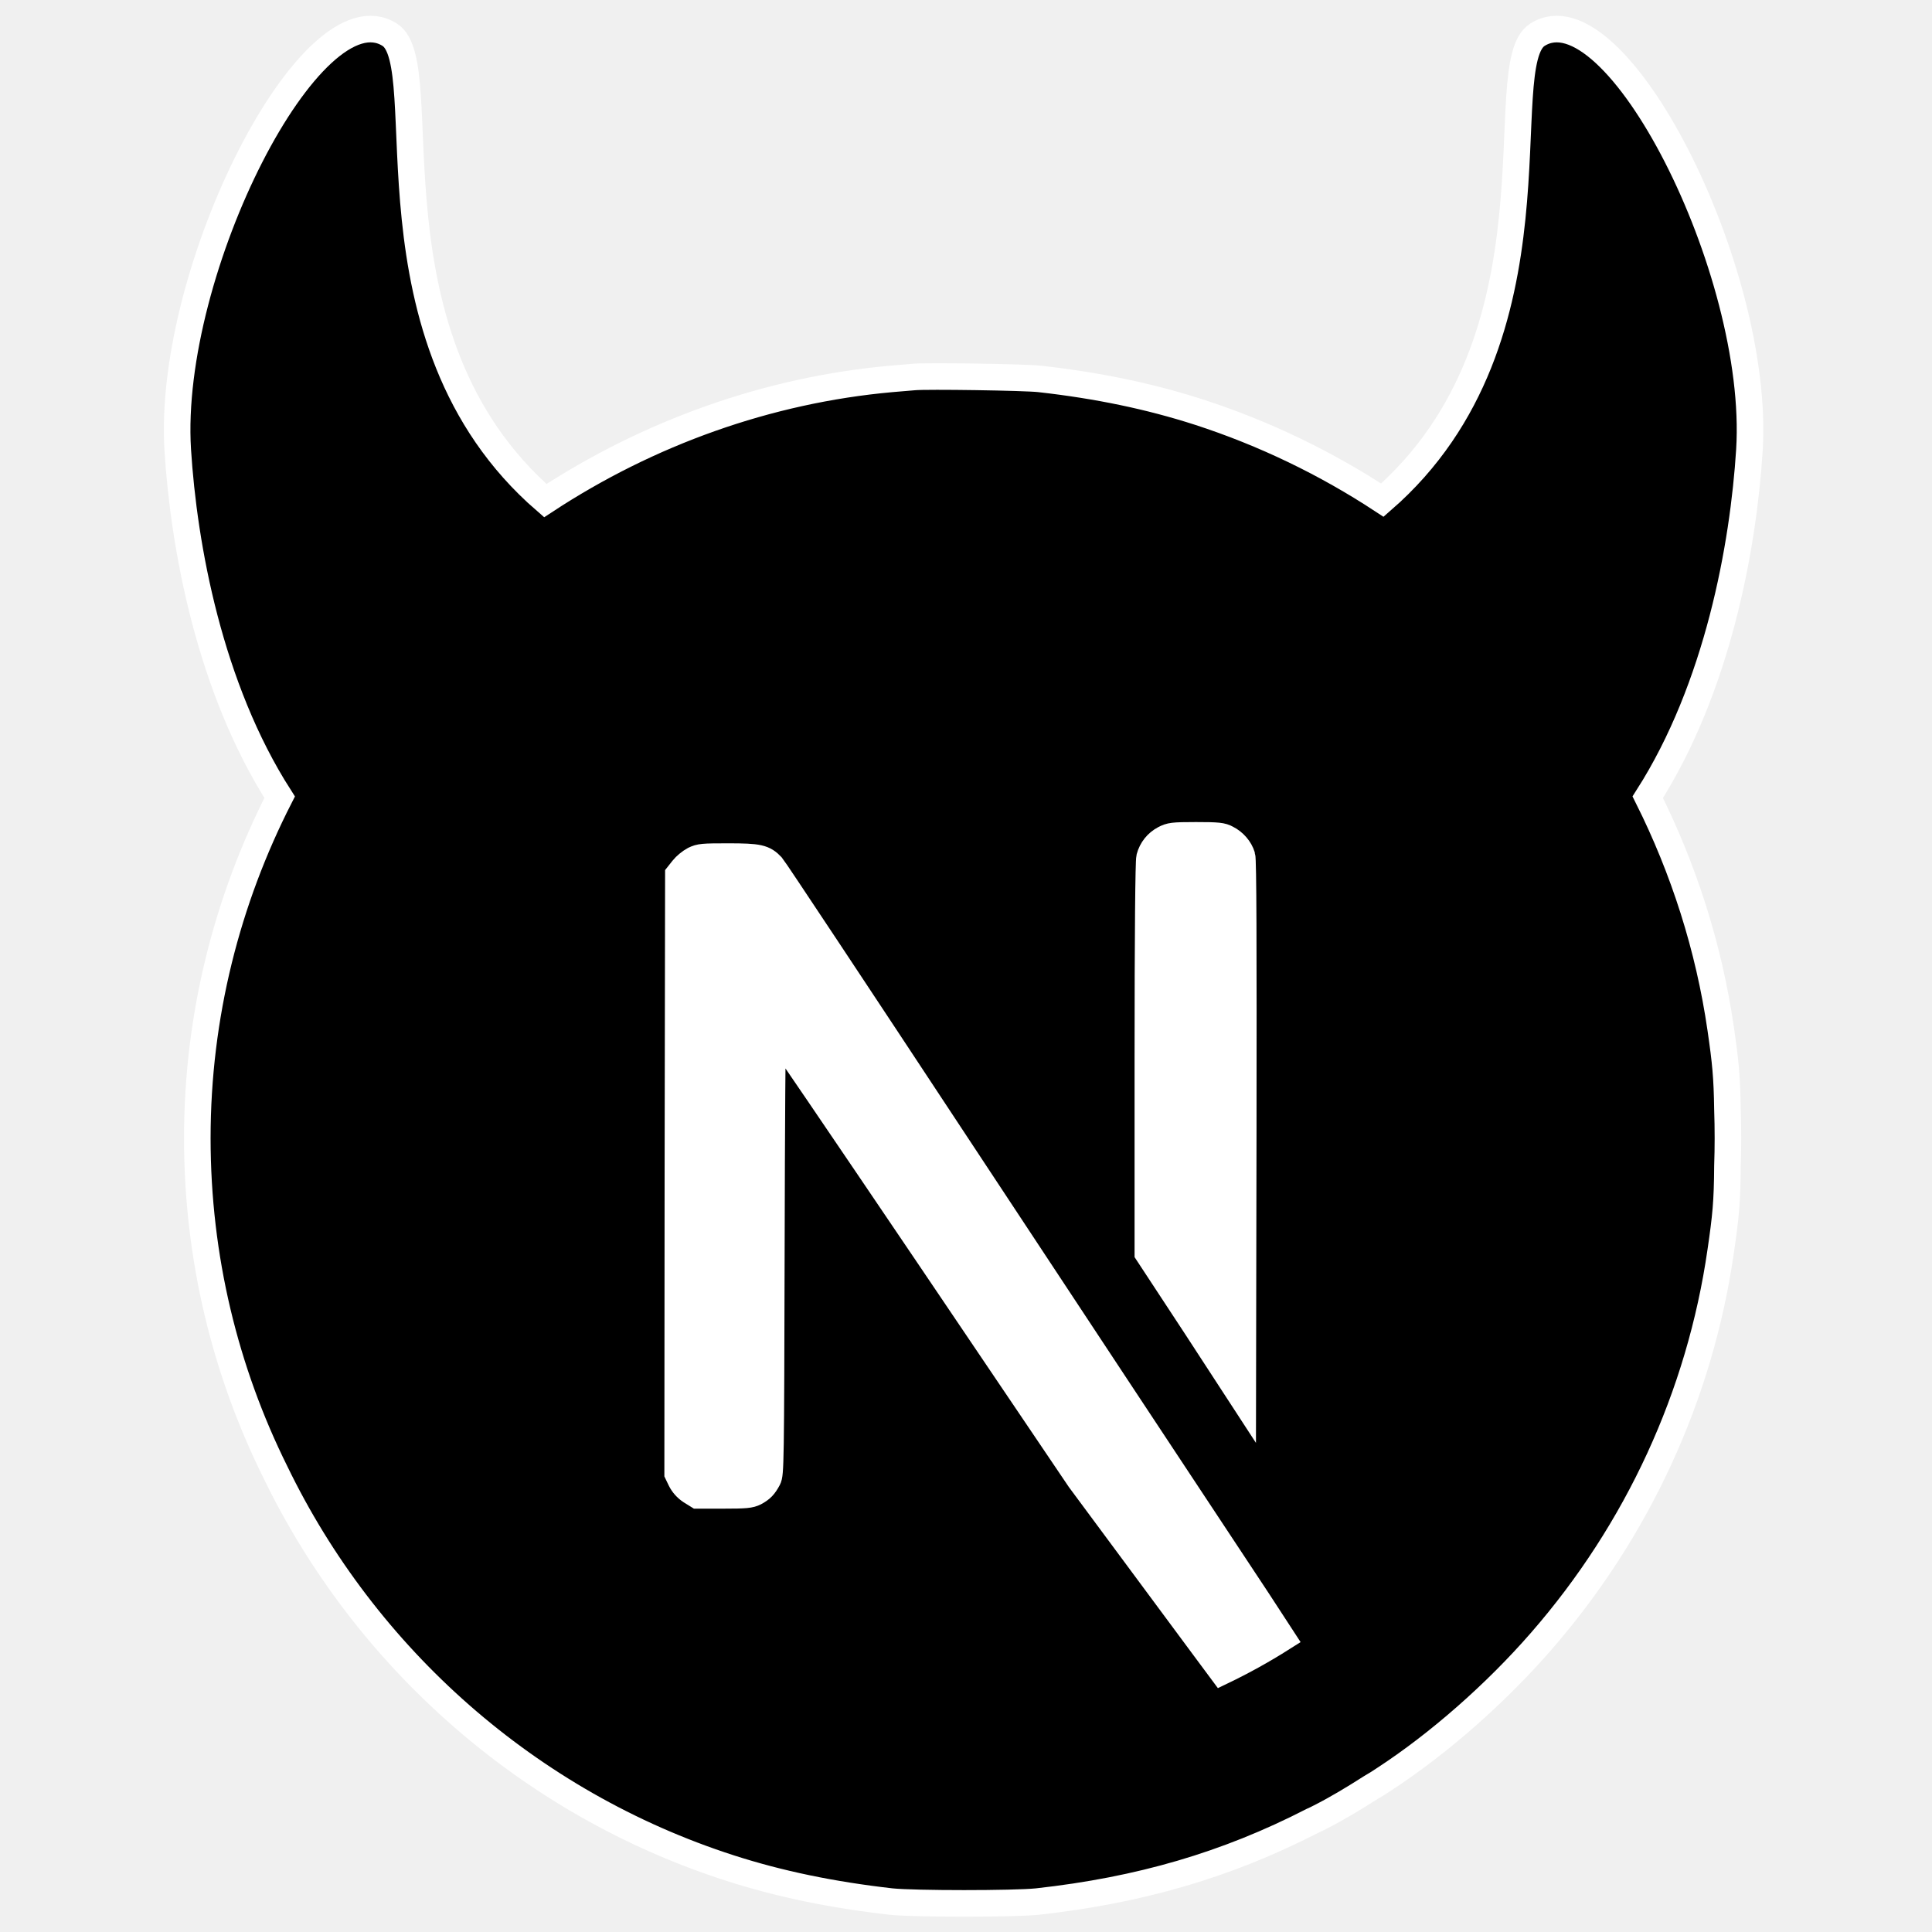
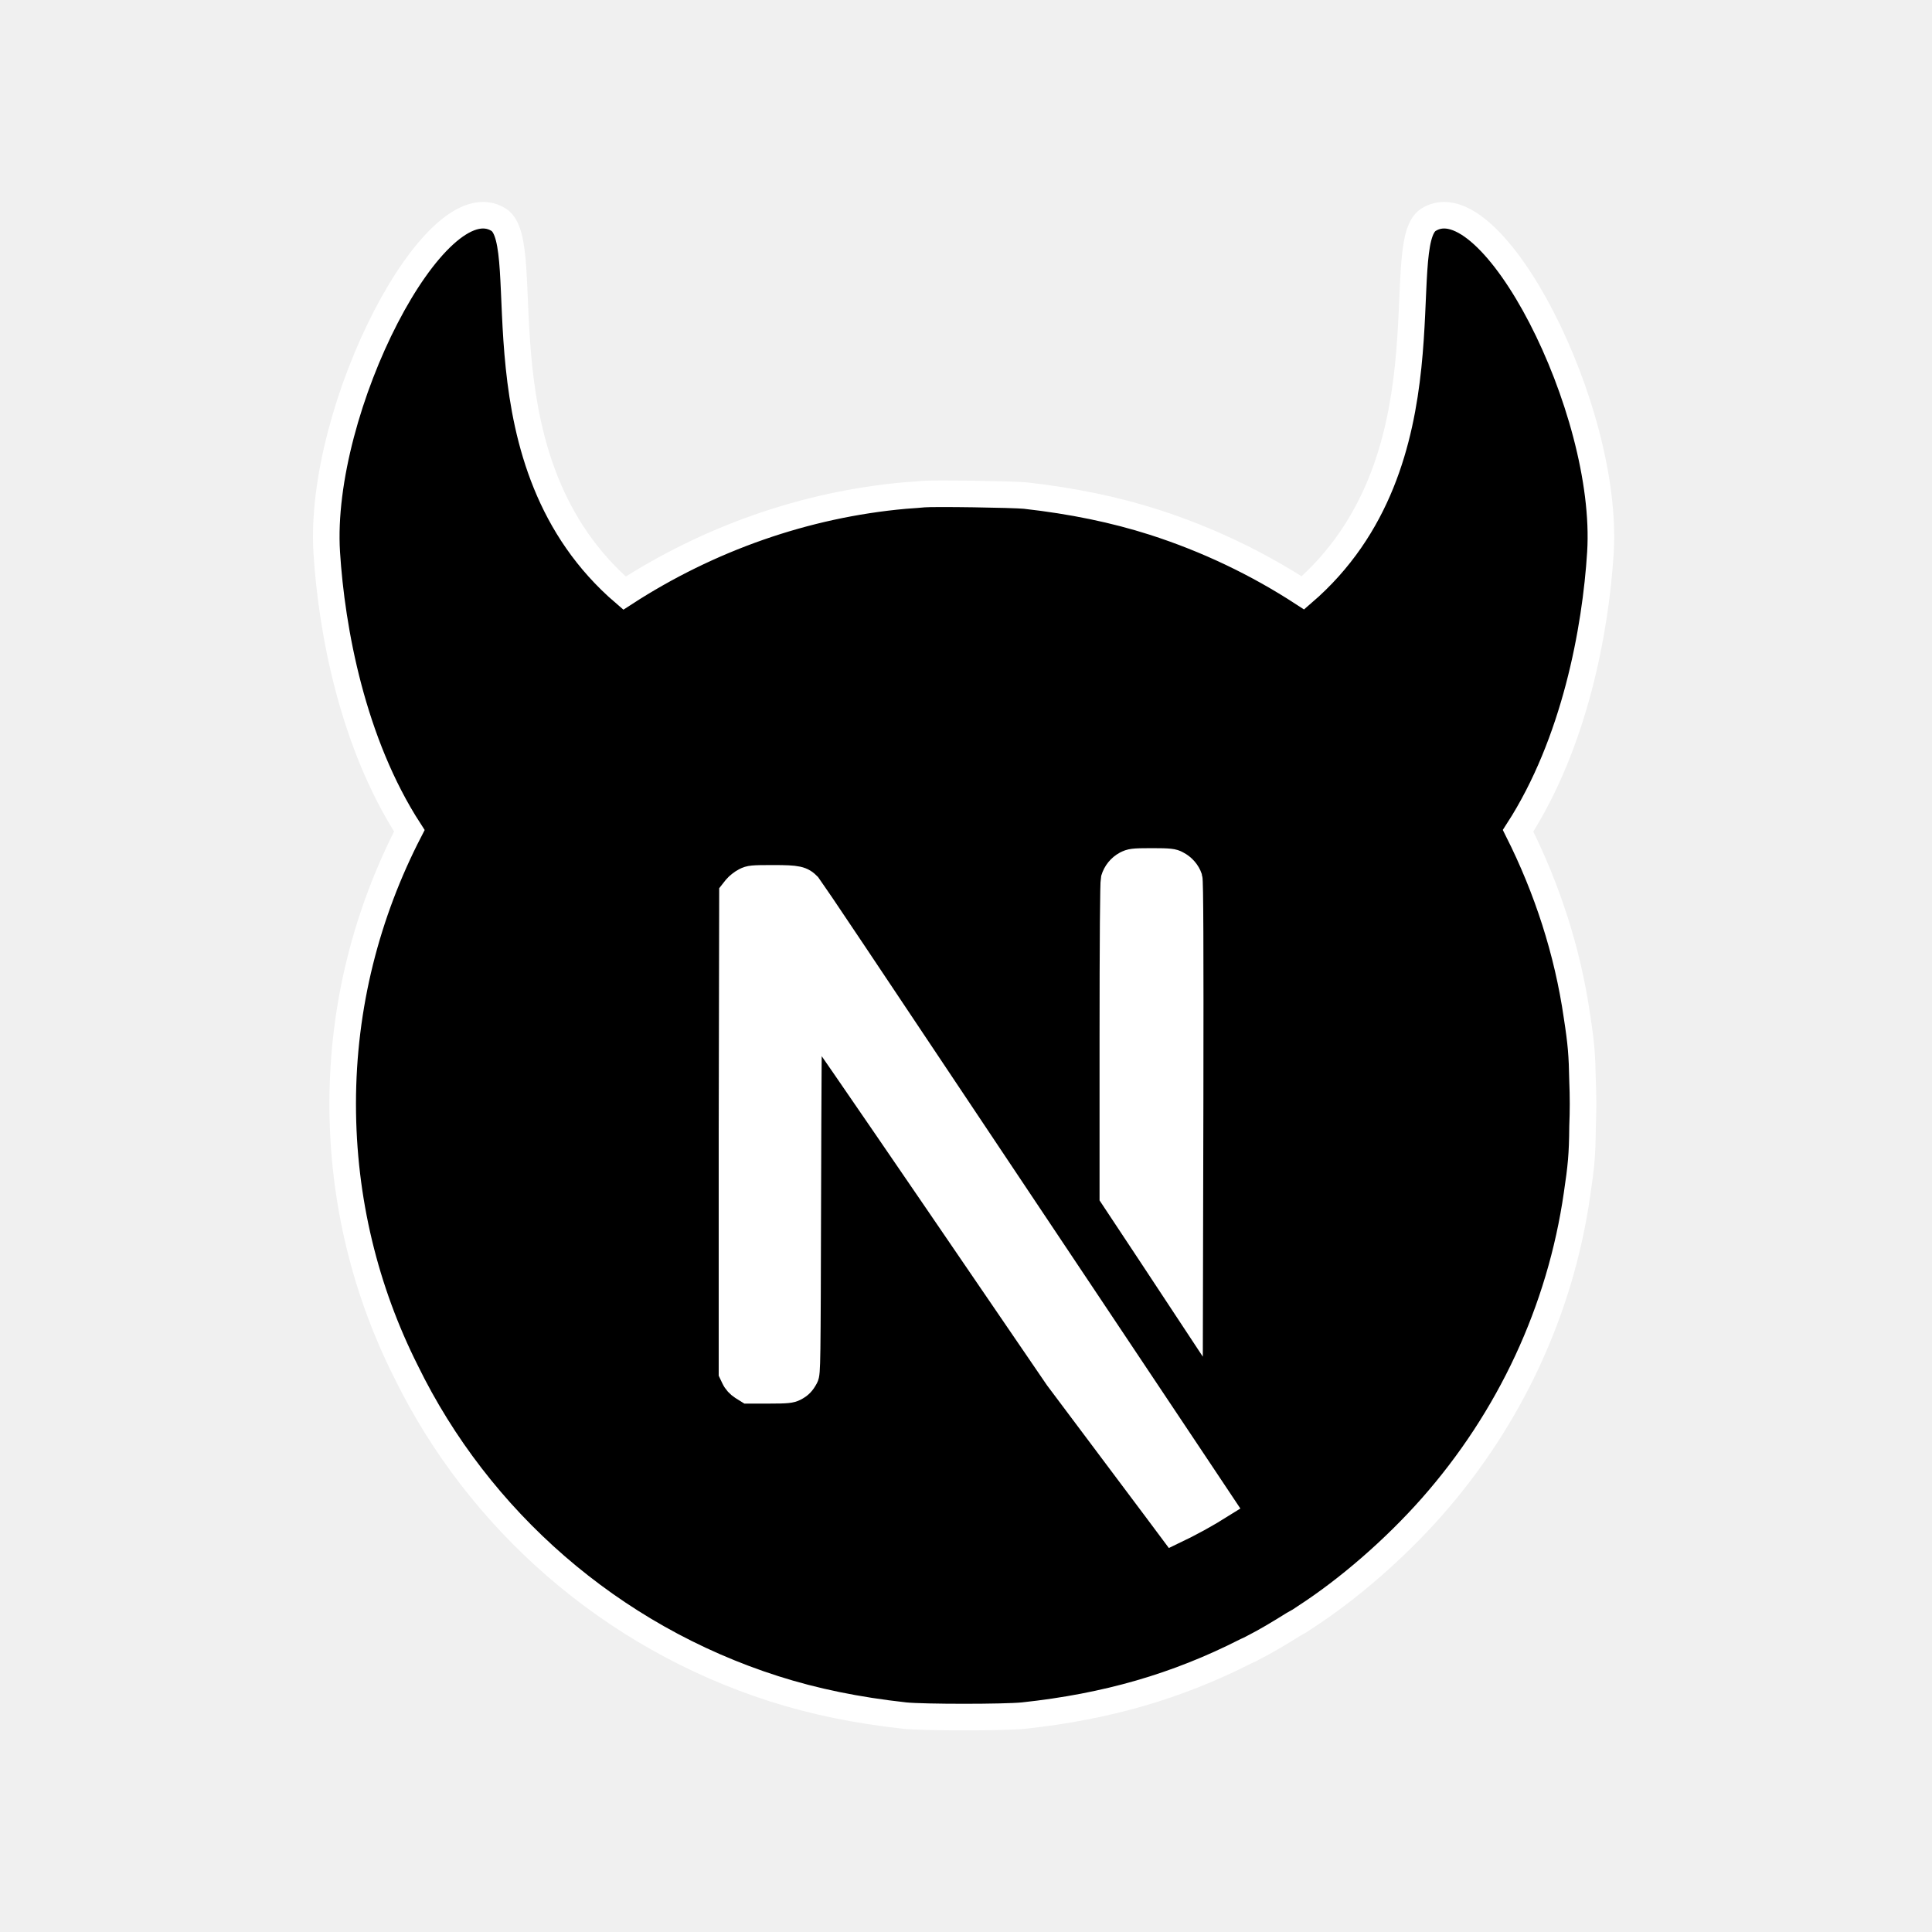
- <svg xmlns="http://www.w3.org/2000/svg" version="1.2" viewBox="0 0 800 800" width="800" height="800">
+ <svg xmlns="http://www.w3.org/2000/svg" version="1.2" viewBox="0 0 800 800" width="801" height="801">
  <style>
		.s0 { fill: #ffffff } 
		.s1 { fill: #000000;stroke: #ffffff;stroke-miterlimit:100;stroke-width: 11 } 
	</style>
-   <path id="Shape 1" fill-rule="evenodd" class="s0" d="m559 308v402h-315v-402z" />
-   <path class="s1" d="m430.5 156.9c24.1 2.7 45.6 7.2 65.8 13.7 27.2 8.8 52.8 21.2 76.1 36.5 77.4-67.3 44.6-180.3 64.2-192.7 32.1-20.5 92.4 97.1 87.8 171.9-2.5 39.9-13.1 98.4-42.1 143.8 14.9 29.8 25.3 62.1 30.2 95.9 2 13.8 2.6 19.8 2.8 33.4q0.2 5.9 0.2 11.9 0 5.7-0.2 11.5c-0.1 15-0.7 20.9-2.8 35.3-8.6 59.7-34.4 115.7-74.4 161.6-18.8 21.6-42.5 42.4-64.9 57l-2.6 1.7-3 1.8c-6.9 4.4-13.8 8.6-21.1 12.3-0.8 0.4-1.9 1-3.1 1.5-35.4 18.2-71.4 28.7-113.9 33.4-9.6 1-51 1-60.5 0-24.6-2.8-46.3-7.3-66.8-13.9-83.5-26.9-151.1-87.3-188.2-164-20.7-41.7-32.3-88.6-32.3-138.2 0-50.8 12.4-98.7 34.1-141.2-29.1-45.4-39.7-103.9-42.2-143.8-4.6-74.8 55.7-192.4 87.8-171.9 19.6 12.5-13.3 125.6 64.4 192.9 42.8-28.1 92.1-45.8 143.2-50.4 3.9-0.3 8.2-0.7 9.5-0.8 5.2-0.5 46 0.1 52 0.8zm90.1 505.6c-27.6-41.7-83.7-126.6-124.8-188.9-41-62.2-75.3-113.9-76.2-114.9-3.3-3.5-5.4-4-18-4-10.7 0-11.7 0.1-14.2 1.3-1.5 0.8-3.6 2.5-4.6 3.8l-1.9 2.4-0.2 124-0.1 123.9 1.3 2.7c0.9 1.8 2.3 3.4 4.1 4.6l2.9 1.8h10.7c9.3 0 11-0.2 13-1.2 2.6-1.4 3.8-2.6 5.4-5.6 1.1-2.1 1.2-5.7 1.4-94.8 0.1-50.8 0.4-92.5 0.6-92.4 0.3 0 28.9 42.1 63.8 93.7l63.3 93.7 50.6 68.3q4.2 5.7 8.3 11.2 12.9-6.2 24.9-13.8zm-25.4-316.6c-9.7 0-10.6 0.2-13.1 1.5-3 1.6-5.2 4.3-6.1 7.7-0.4 1.5-0.7 30.8-0.7 83v80.8l19.7 30 19.6 30.1 0.2-111.1c0.1-77.5 0-111.8-0.5-113.4-0.9-3-3.3-5.8-6.3-7.3-2-1.1-3.6-1.3-12.8-1.3z" />
-   <g>
- 	</g>
+   <g id="Layer 1">
+     <path id="Shape 1" fill-rule="evenodd" class="s0" d="m556.9 260.6v392.6h-311v-392.6z" />
+     <path class="s1" d="m424.5 205.2c19.6 2.2 37 5.8 53.3 11 22.1 7.1 42.8 17 61.7 29.3 62.7-54 36.2-144.5 52-154.5 26-16.4 74.9 77.9 71.2 137.8-2 32-10.6 78.8-34.1 115.2 12 23.9 20.5 49.8 24.4 76.9 1.7 11 2.1 15.8 2.3 26.7q0.2 4.7 0.2 9.5 0 4.6-0.2 9.3c-0.1 12-0.6 16.7-2.3 28.2-6.9 47.9-27.8 92.8-60.2 129.5-15.3 17.3-34.5 34-52.6 45.7l-2.1 1.4-2.5 1.4c-5.6 3.5-11.2 6.9-17.1 9.9-0.6 0.3-1.5 0.8-2.5 1.2-28.7 14.6-57.8 23-92.3 26.7-7.8 0.8-41.3 0.8-49 0-19.9-2.2-37.5-5.8-54.1-11.1-67.7-21.6-122.5-70-152.5-131.4-16.8-33.4-26.2-71-26.2-110.8 0-40.7 10-79 27.6-113.1-23.6-36.4-32.2-83.2-34.2-115.2-3.7-59.9 45.2-154.2 71.2-137.8 15.8 10.1-10.8 100.7 52.1 154.6 34.7-22.5 74.7-36.7 116.1-40.4 3.2-0.2 6.6-0.5 7.7-0.6 4.2-0.4 37.3 0.1 42.1 0.6zm73 405.2c-22.3-33.5-67.8-101.5-101.1-151.4-33.2-49.8-61-91.3-61.7-92.1-2.7-2.8-4.4-3.2-14.6-3.2-8.7 0-9.5 0.1-11.5 1.1-1.2 0.6-3 2-3.8 3l-1.5 1.9-0.2 99.4v99.3l1 2.1c0.7 1.5 1.9 2.8 3.3 3.7l2.4 1.5h8.7c7.5 0 8.9-0.2 10.5-1 2.1-1.1 3.1-2.1 4.4-4.5 0.9-1.7 0.9-4.6 1.1-76 0.1-40.7 0.3-74.1 0.5-74 0.2 0 23.4 33.7 51.7 75.1l51.3 75.1 41 54.7q3.4 4.6 6.7 9 10.5-5 20.2-11.1zm-20.6-253.7c-7.9 0-8.6 0.2-10.6 1.2-2.4 1.3-4.2 3.5-5 6.2-0.3 1.2-0.5 24.7-0.5 66.5v64.8l15.9 24 15.9 24.1 0.2-89c0.1-62.1 0-89.6-0.4-90.9-0.8-2.4-2.7-4.6-5.1-5.8-1.6-0.9-2.9-1.1-10.4-1.1z" />
+     <g>
+ 		</g>
+   </g>
</svg>
